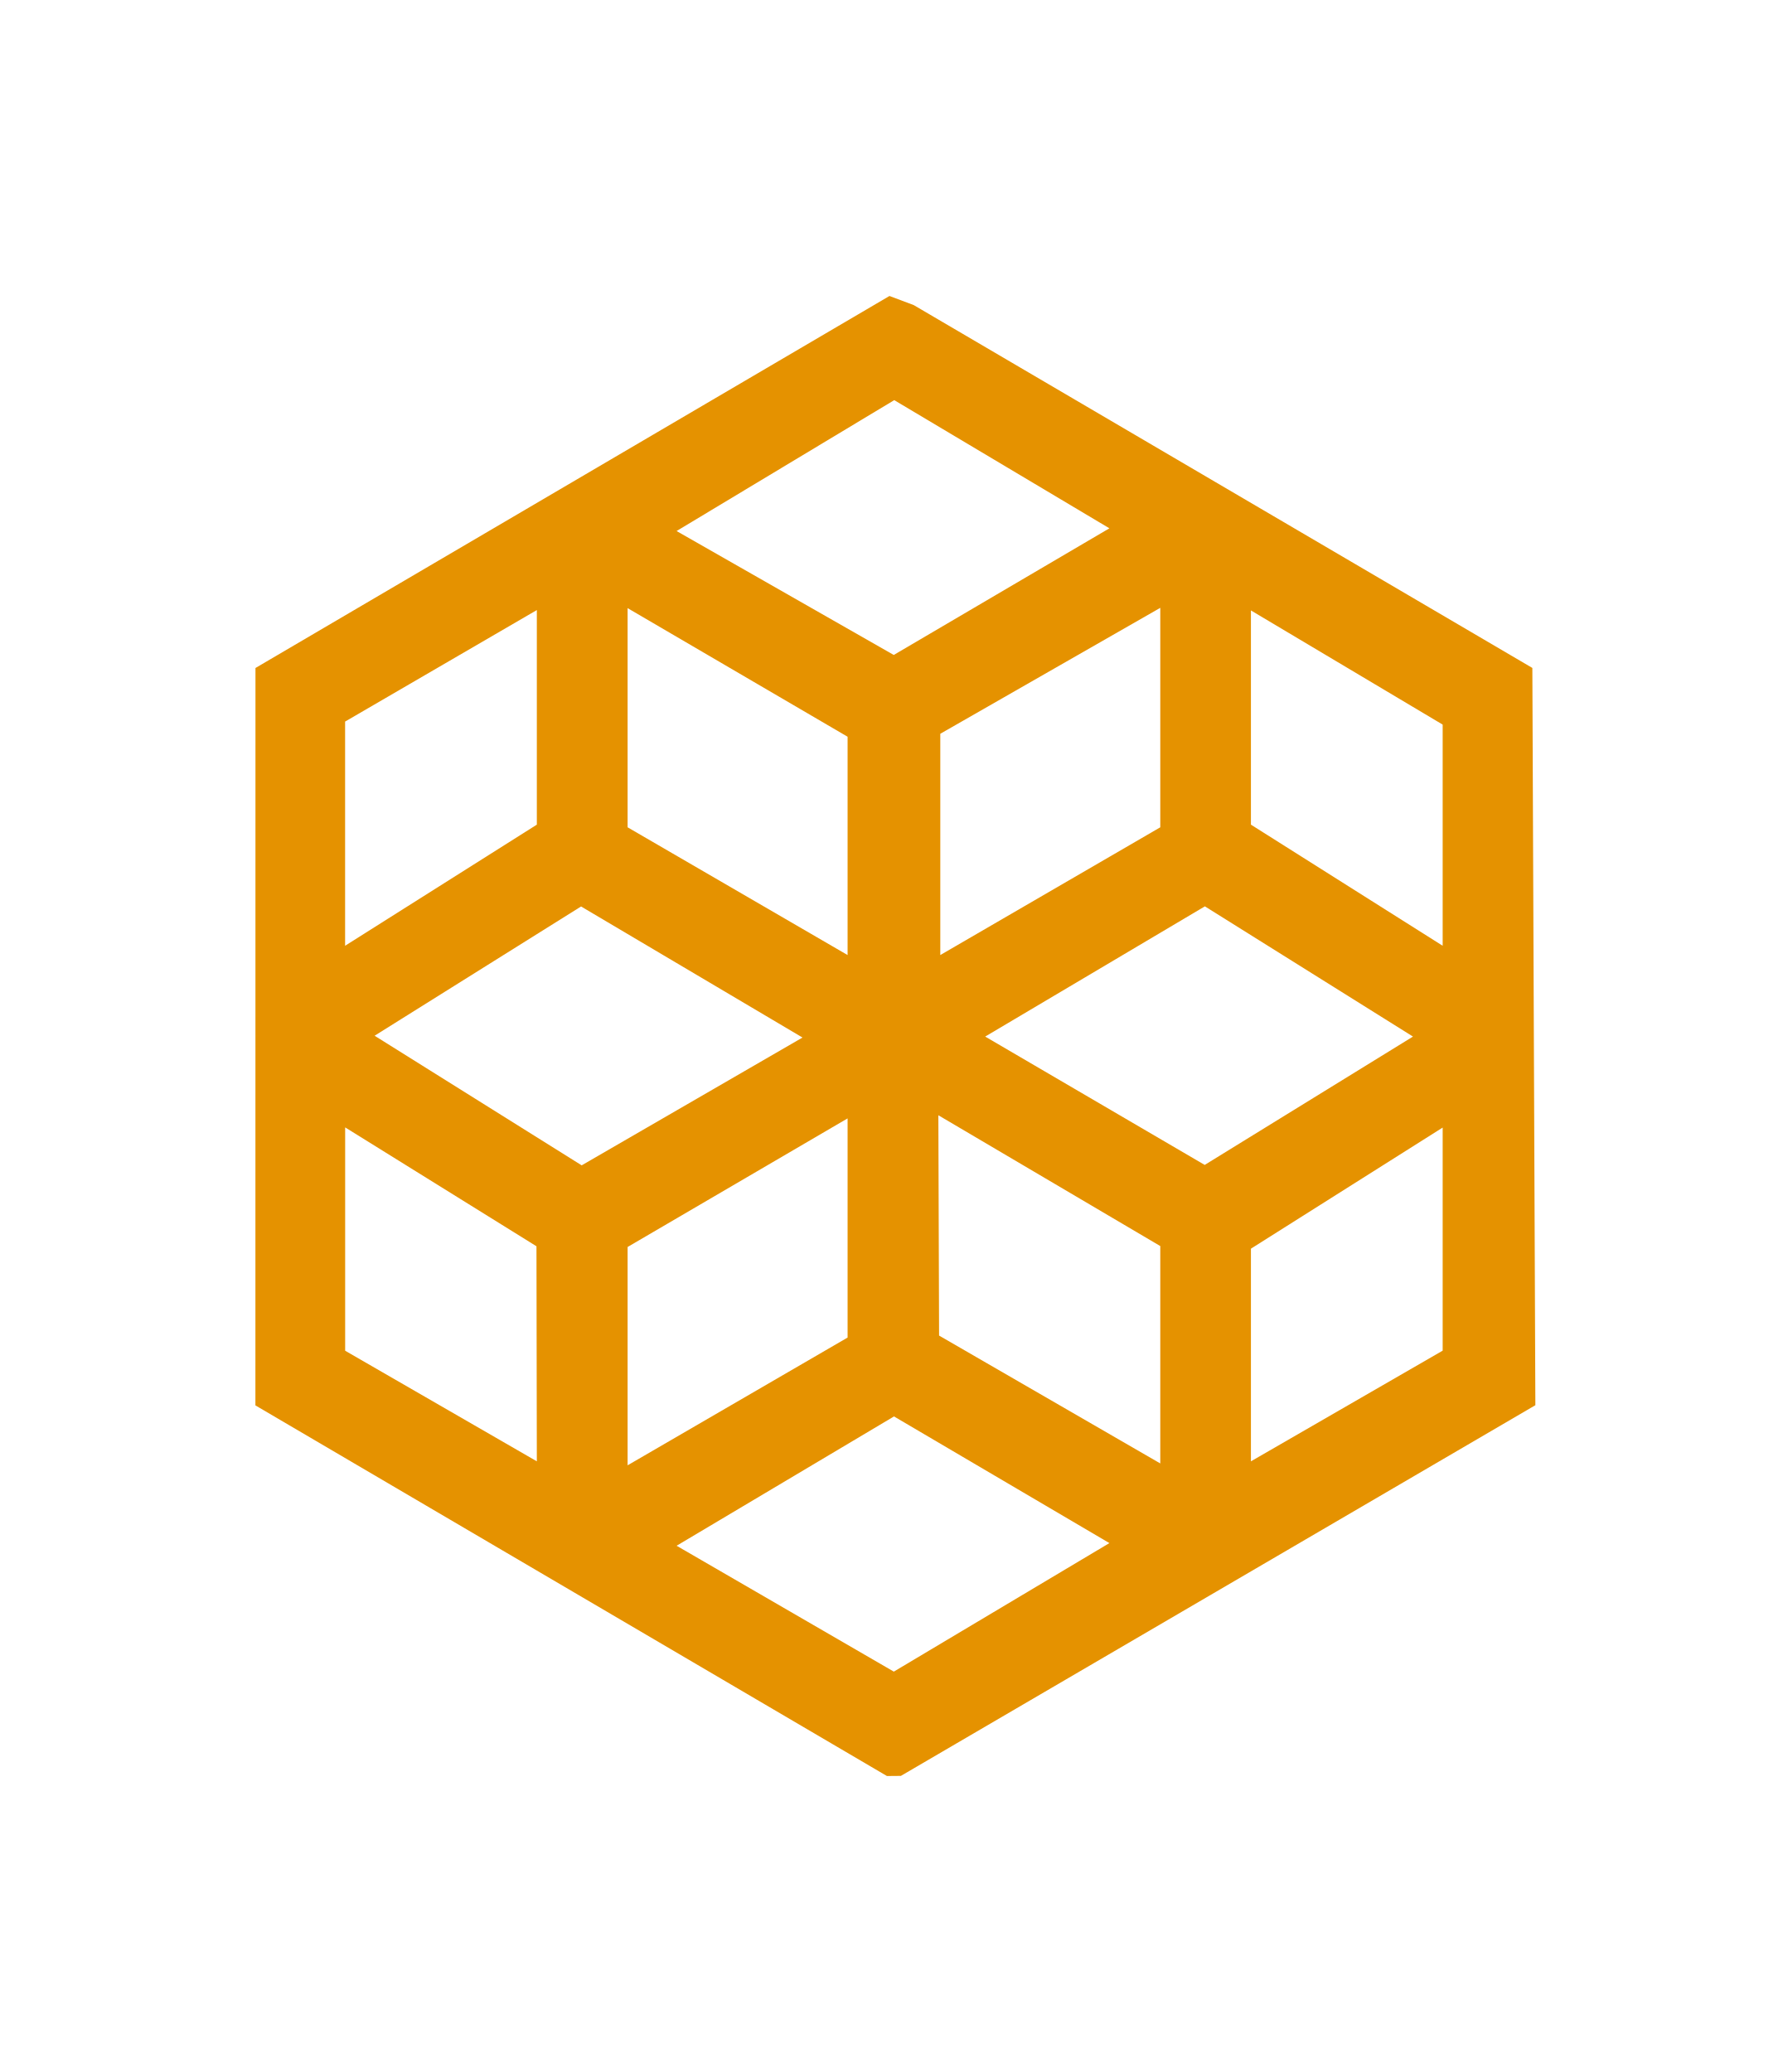
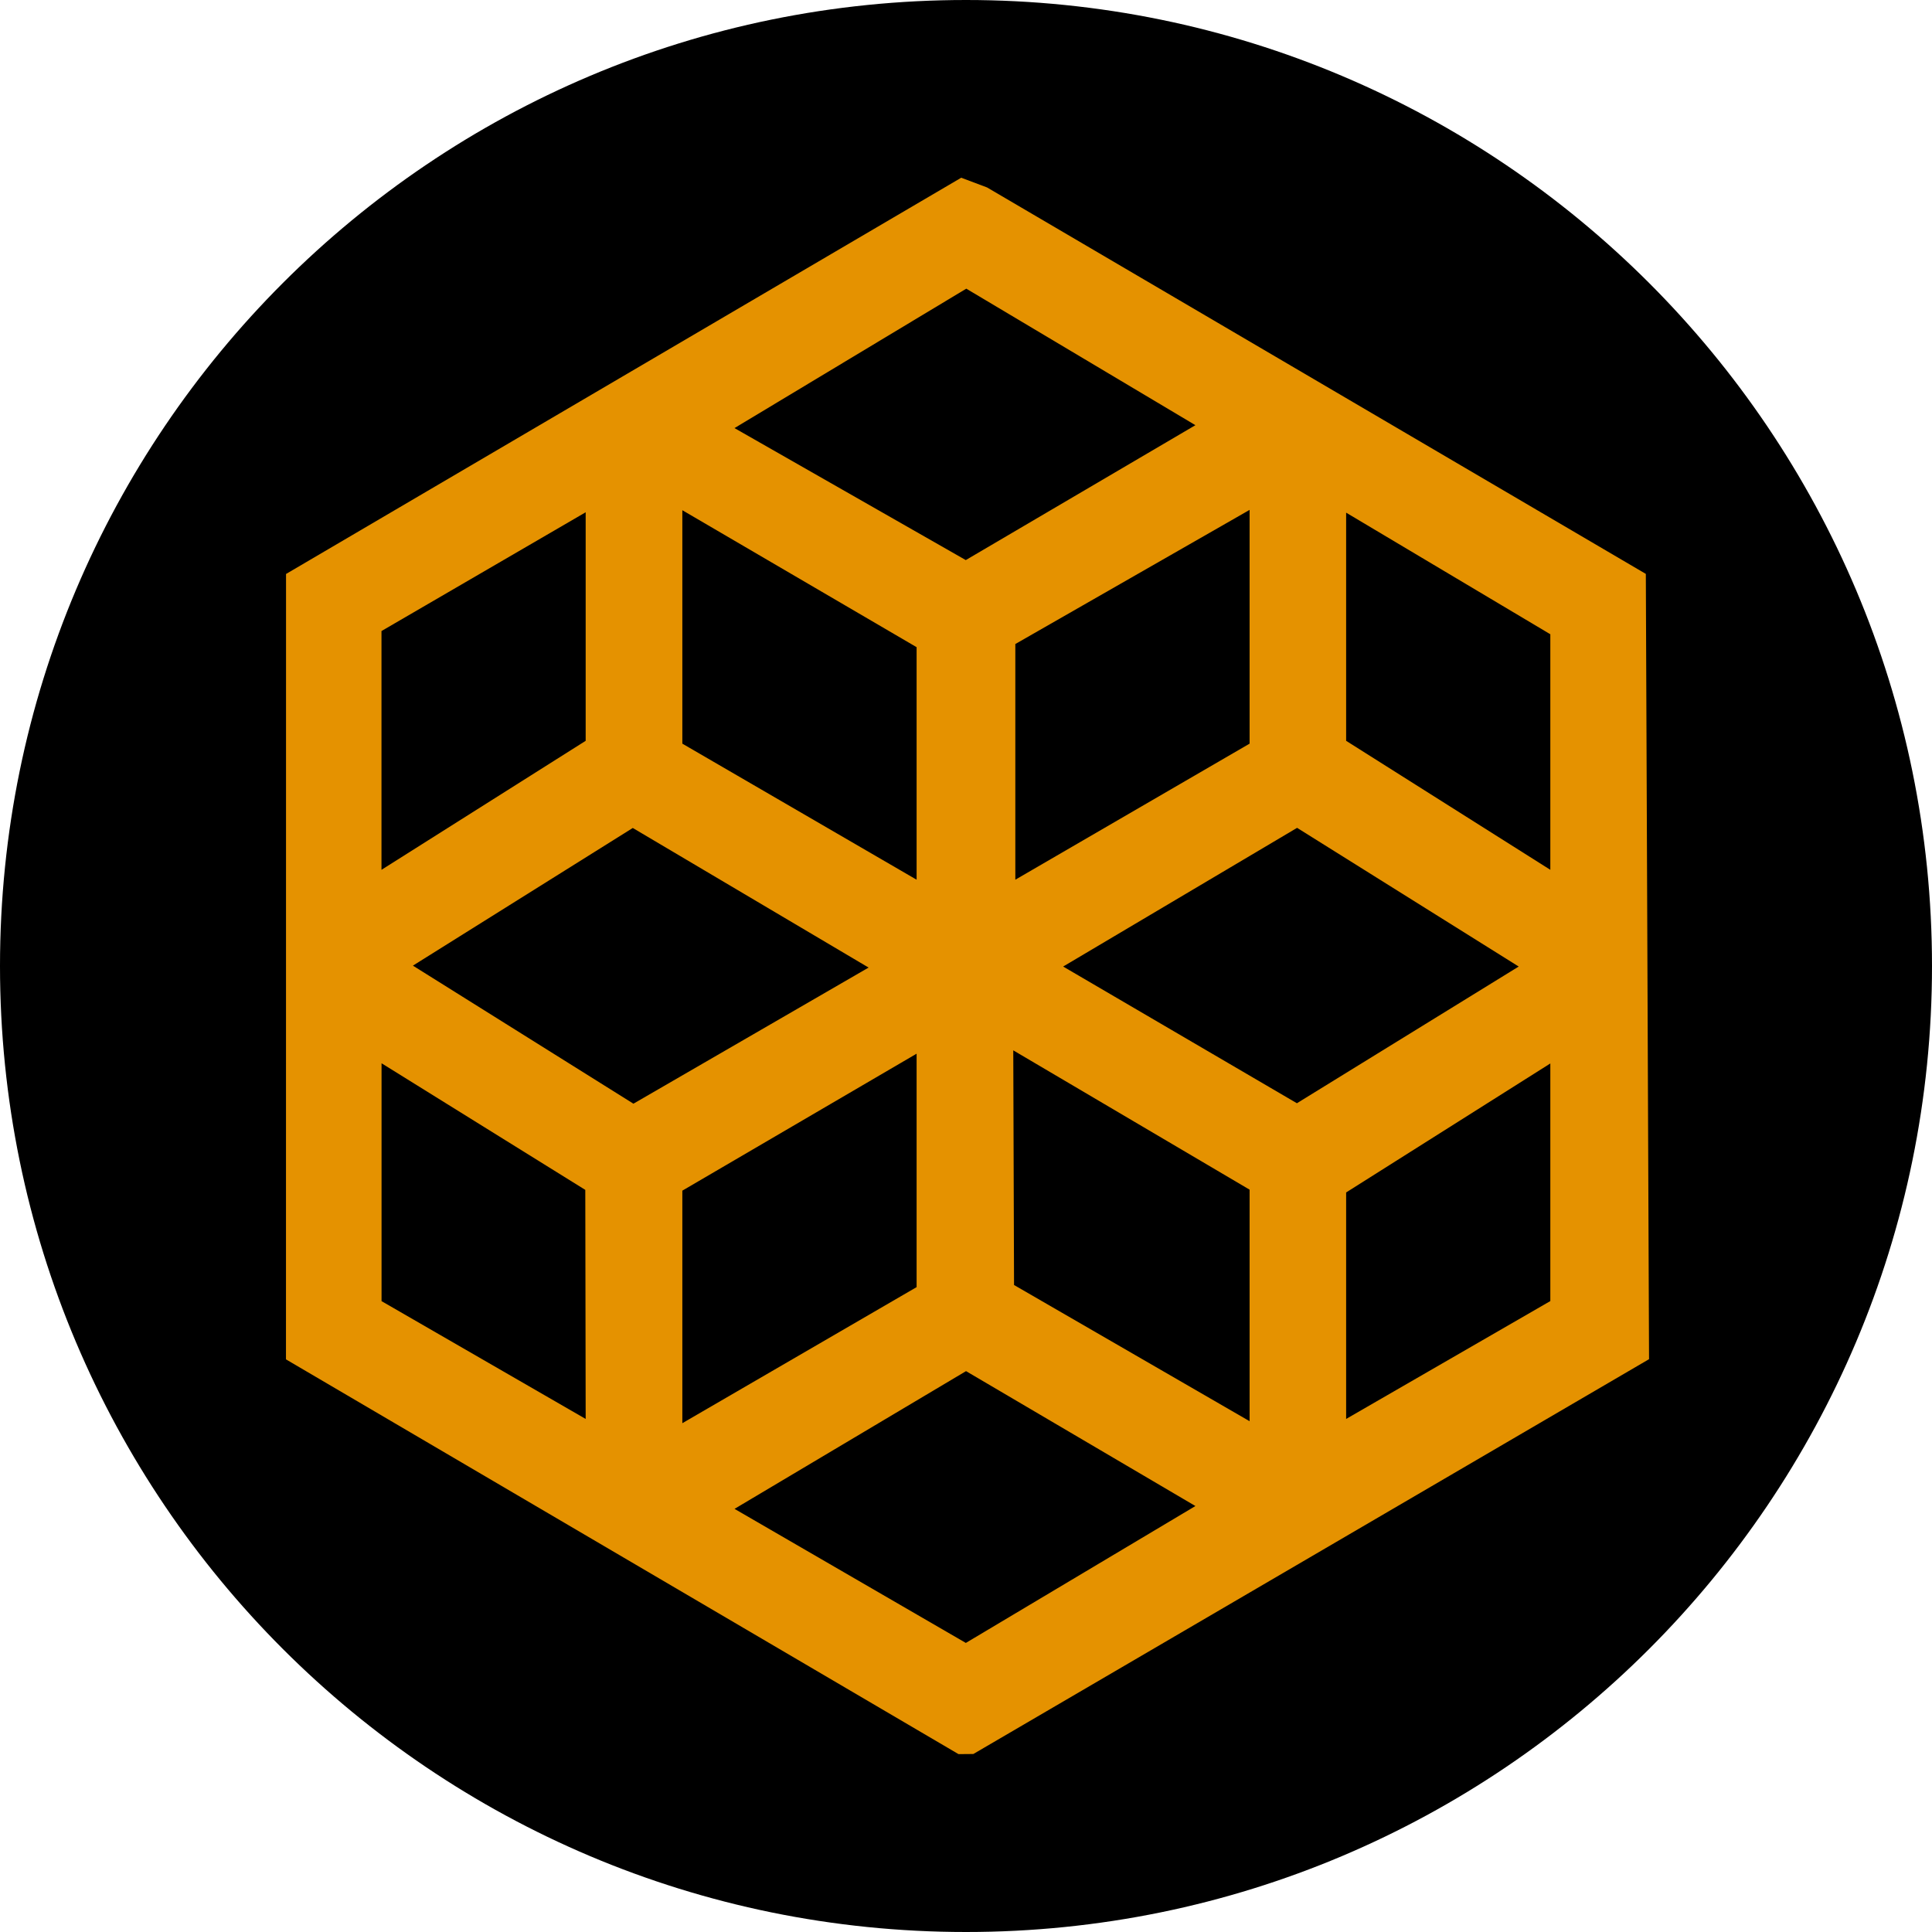
- <svg xmlns="http://www.w3.org/2000/svg" id="Layer_2" data-name="Layer 2" width="29.621" height="34.337" viewBox="-4.232 -4.905 29.621 34.337">
-   <g id="Layer_4" data-name="Layer 4">
+ <svg xmlns="http://www.w3.org/2000/svg" id="Layer_2" data-name="Layer 2" width="30.06" height="30.06" viewBox="0 0 30.06 30.06">
+   <circle cx="15.03" cy="15.03" r="15.03" fill="#000000" />
+   <g id="Layer_4" data-name="Layer 4" transform="translate(4.4495, 2.7654)">
    <path d="M21.158,6.164L10.908.151l-.402-.151L.001,6.165l-.001,12.22,10.464,6.142.231-.002,10.513-6.143-.05-12.218ZM19.18,12.273l-3.451,2.127-3.637-2.127,3.64-2.158,3.448,2.158ZM14.993,15.744v3.603l-3.665-2.119-.012-3.651,3.676,2.167ZM9.812,13.629v3.632l-3.645,2.117v-3.618l3.645-2.131ZM6.167,8.805v-3.632l3.645,2.131v3.618l-3.645-2.117ZM14.15,20.667l-3.572,2.13-3.599-2.086,3.602-2.143,3.569,2.099ZM6.979,3.895l3.606-2.169,3.565,2.124-3.573,2.099-3.599-2.054ZM11.348,10.921v-3.666l3.645-2.087v3.637l-3.645,2.117ZM9.065,12.289l-3.659,2.118-3.431-2.148,3.421-2.142,3.669,2.172ZM1.486,10.768v-3.715l3.177-1.848v3.556l-3.177,2.007ZM4.663,19.312l-3.176-1.833v-3.701l3.17,1.97.006,3.565ZM19.672,13.781v3.697l-3.177,1.834v-3.524l3.177-2.007ZM19.672,7.102v3.666l-3.177-2.007v-3.55l3.177,1.892Z" fill="#e59200" />
  </g>
</svg>
